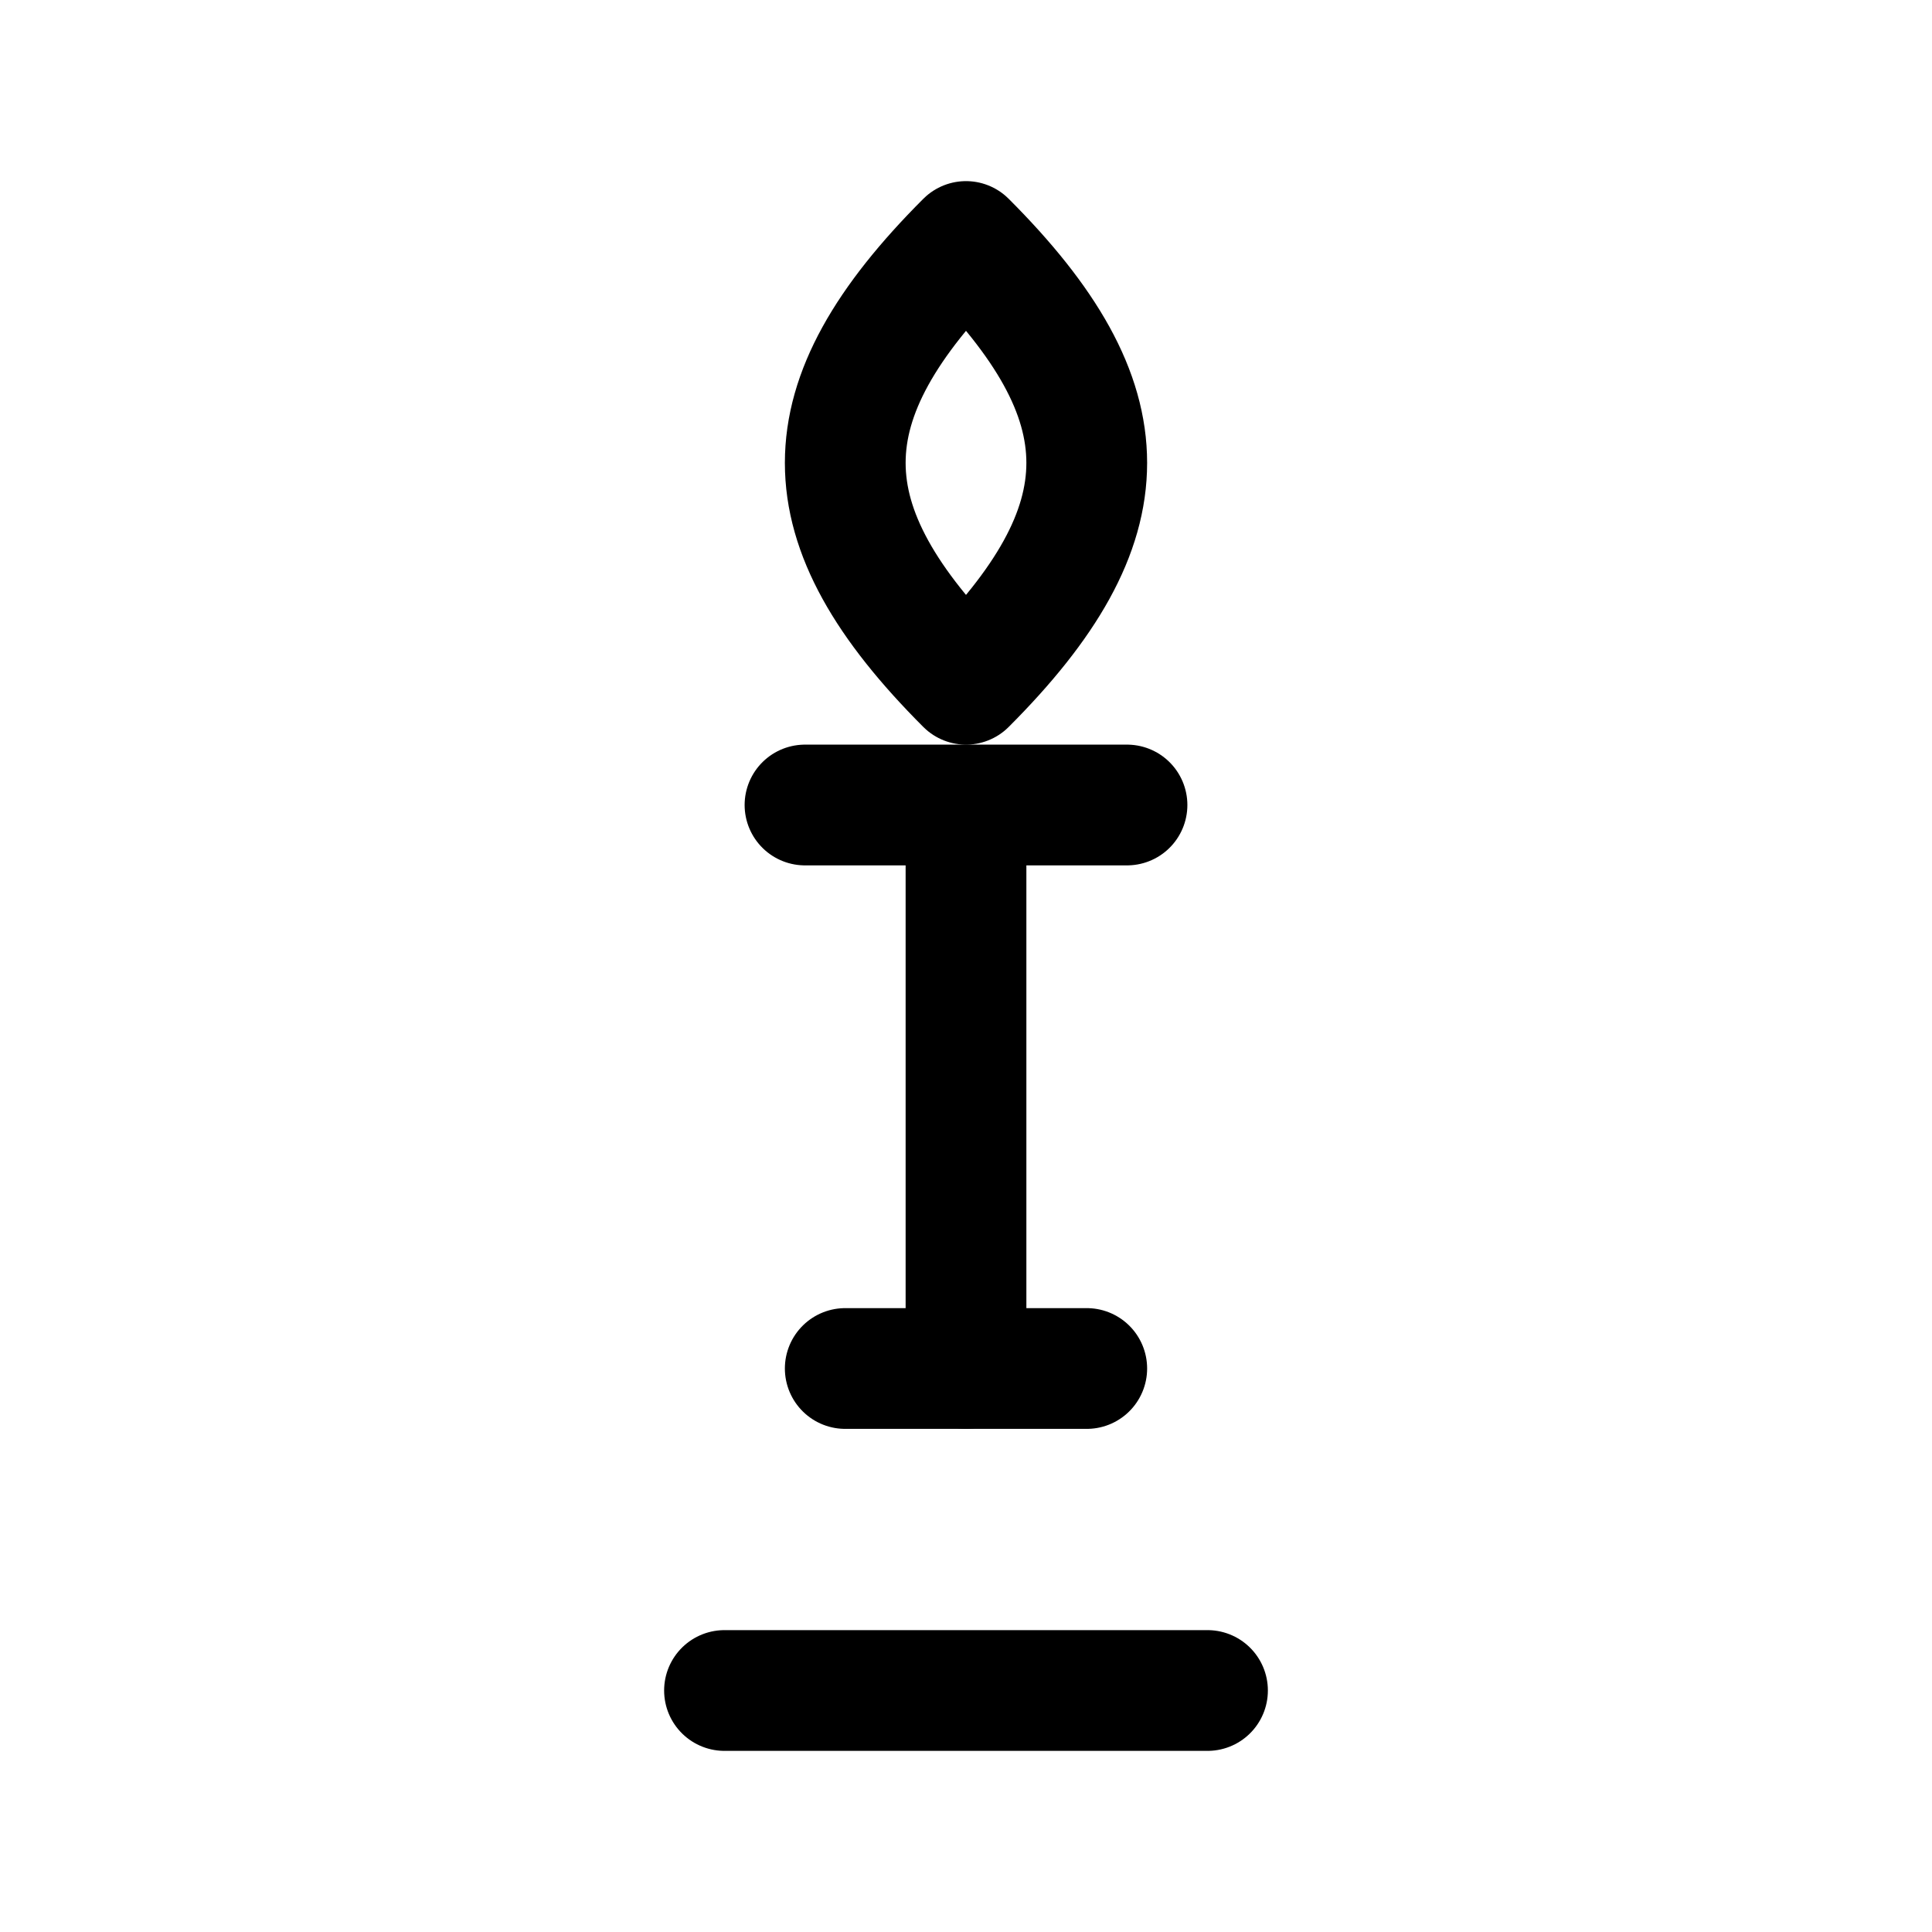
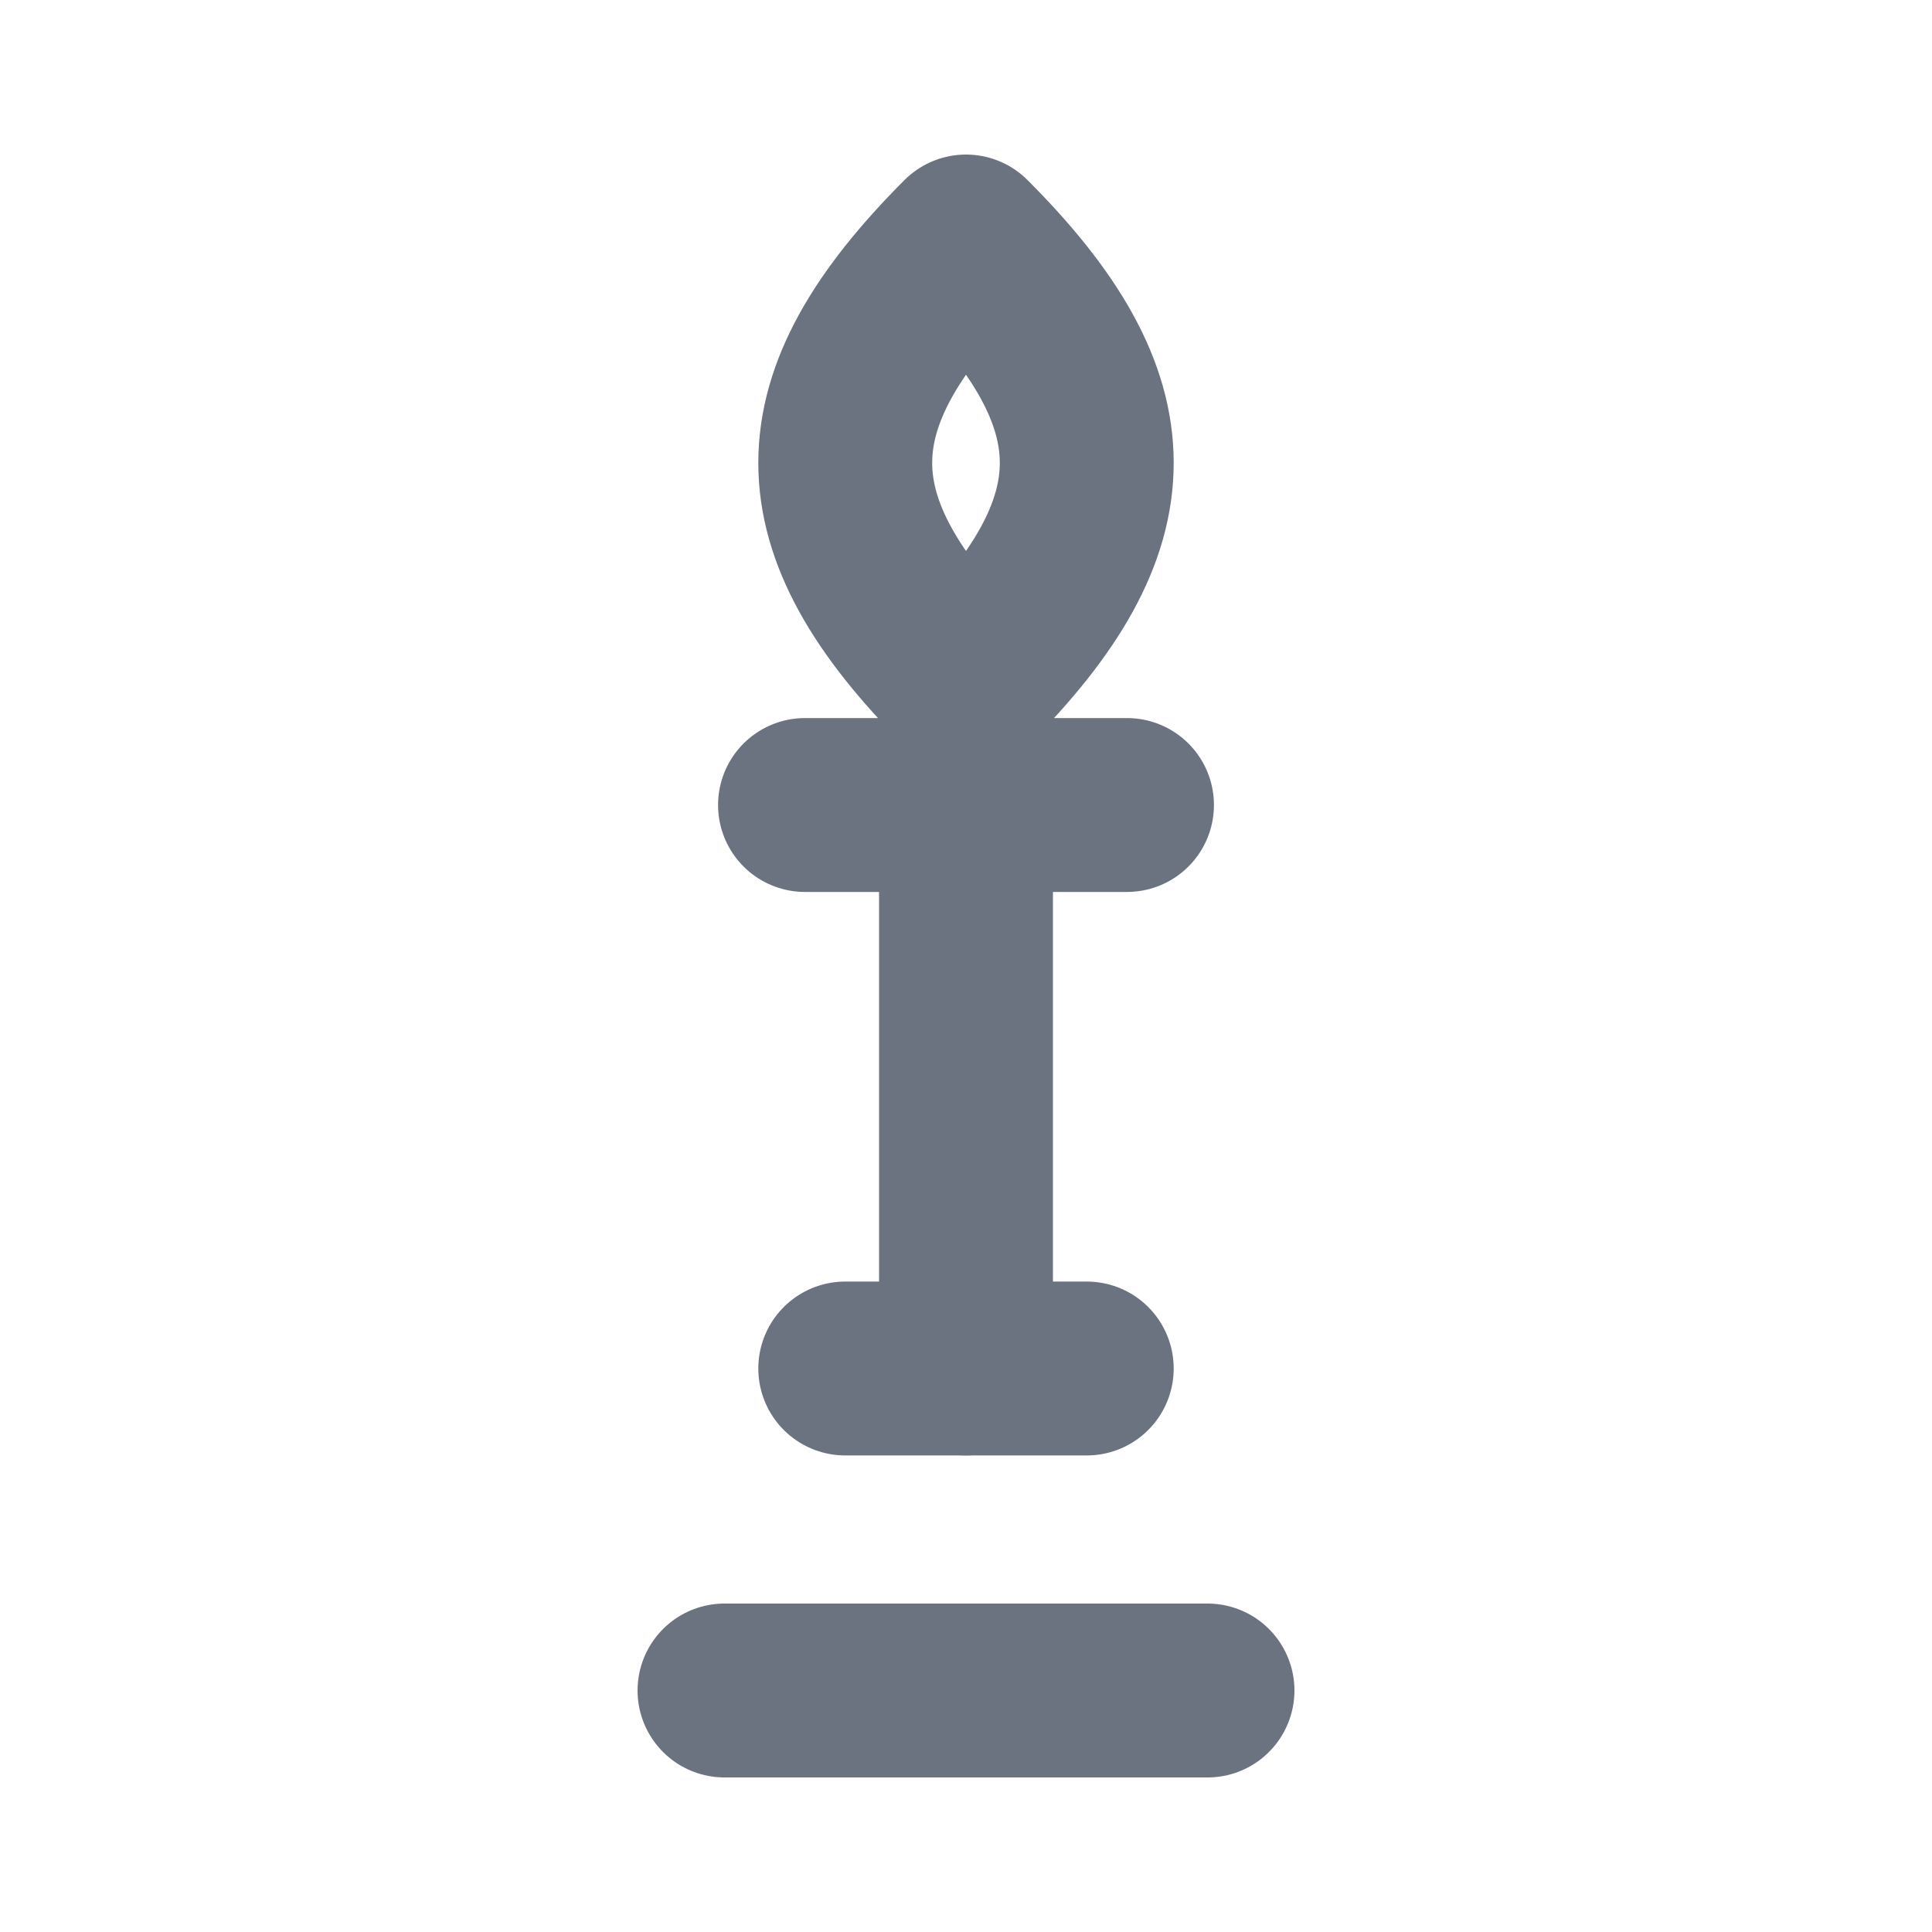
<svg xmlns="http://www.w3.org/2000/svg" width="20" height="20" viewBox="0 0 24 24" fill="none" stroke="currentColor" stroke-width="1.5" stroke-linecap="round" stroke-linejoin="round" aria-hidden="true" focusable="false" role="img">
-   <path d="M12 3c2 2 2 3.5 0 5.5-2-2-2-3.5 0-5.5z" />
-   <path d="M10 10h4" />
-   <path d="M12 10v7" />
-   <path d="M9 21h6" />
-   <path d="M10.5 17h3" />
+   <path stroke="#6B7280" stroke-width="1.8" stroke-linecap="round" stroke-linejoin="round" vector-effect="non-scaling-stroke" fill="none" d="M12 3c2 2 2 3.5 0 5.5-2-2-2-3.5 0-5.5z" />
+   <path stroke="#6B7280" stroke-width="1.8" stroke-linecap="round" stroke-linejoin="round" vector-effect="non-scaling-stroke" fill="none" d="M10 10h4" />
+   <path stroke="#6B7280" stroke-width="1.8" stroke-linecap="round" stroke-linejoin="round" vector-effect="non-scaling-stroke" fill="none" d="M12 10v7" />
+   <path stroke="#6B7280" stroke-width="1.8" stroke-linecap="round" stroke-linejoin="round" vector-effect="non-scaling-stroke" fill="none" d="M9 21h6" />
+   <path stroke="#6B7280" stroke-width="1.8" stroke-linecap="round" stroke-linejoin="round" vector-effect="non-scaling-stroke" fill="none" d="M10.5 17h3" />
</svg>
